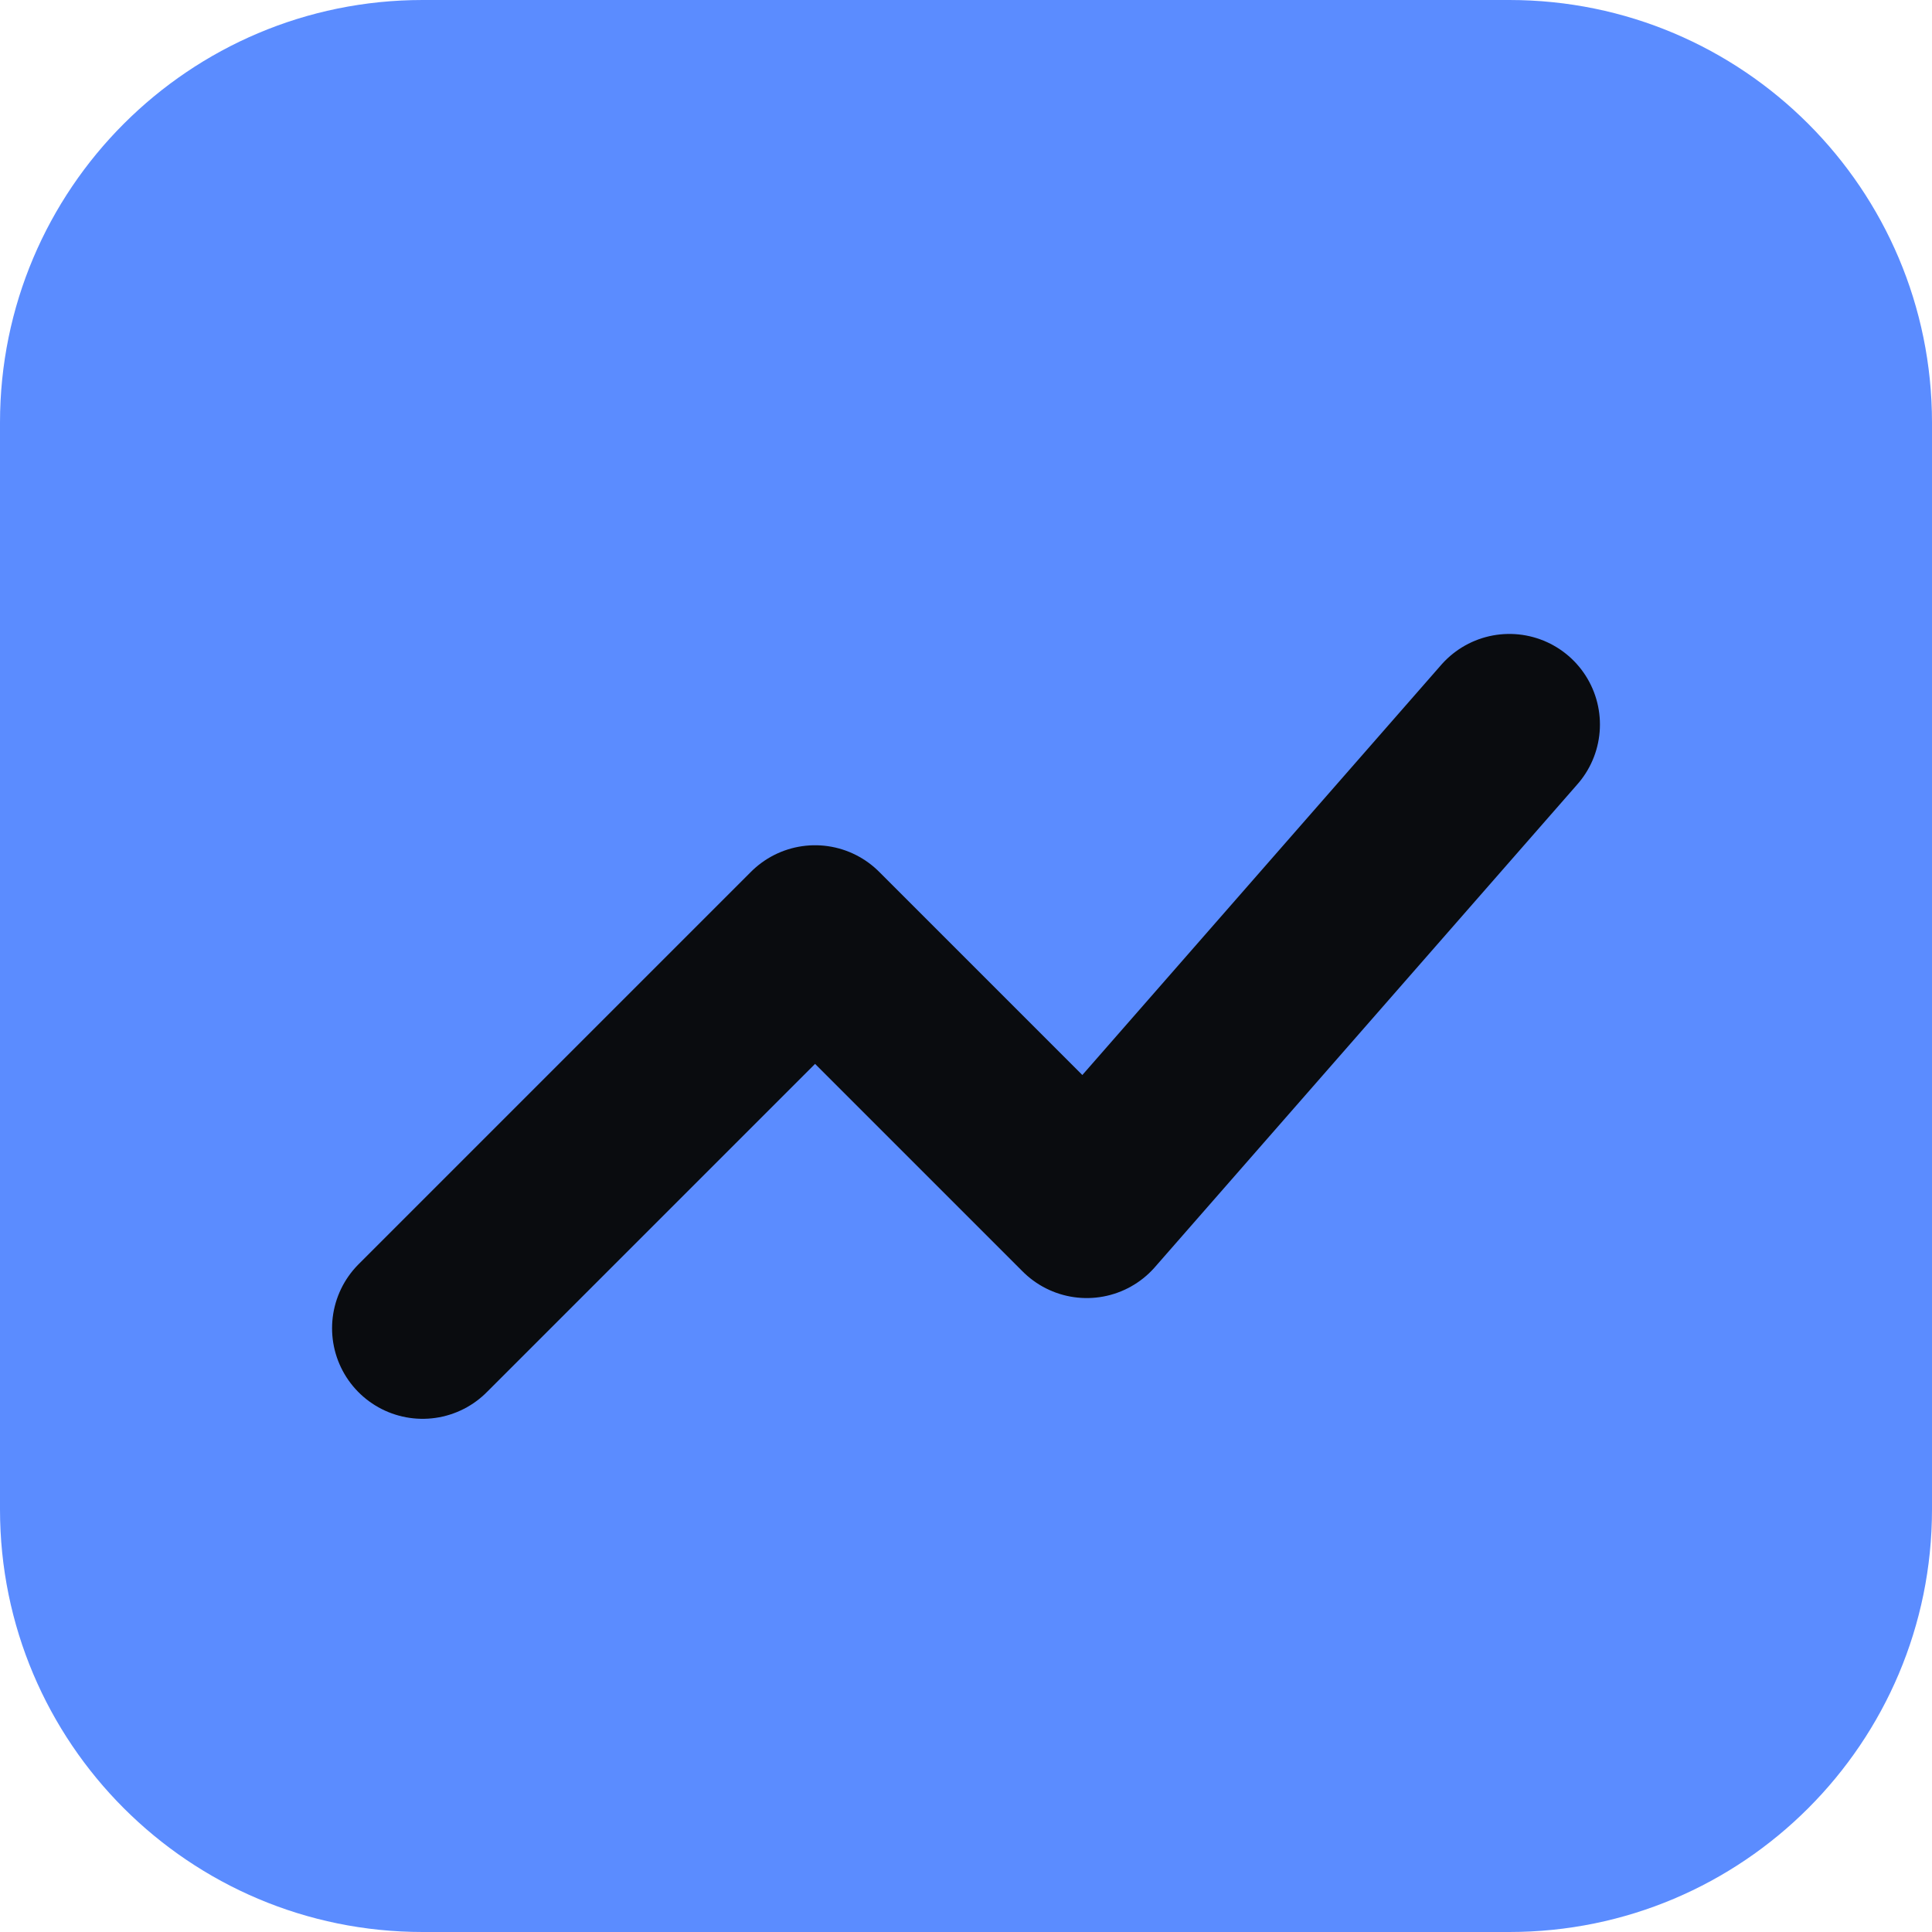
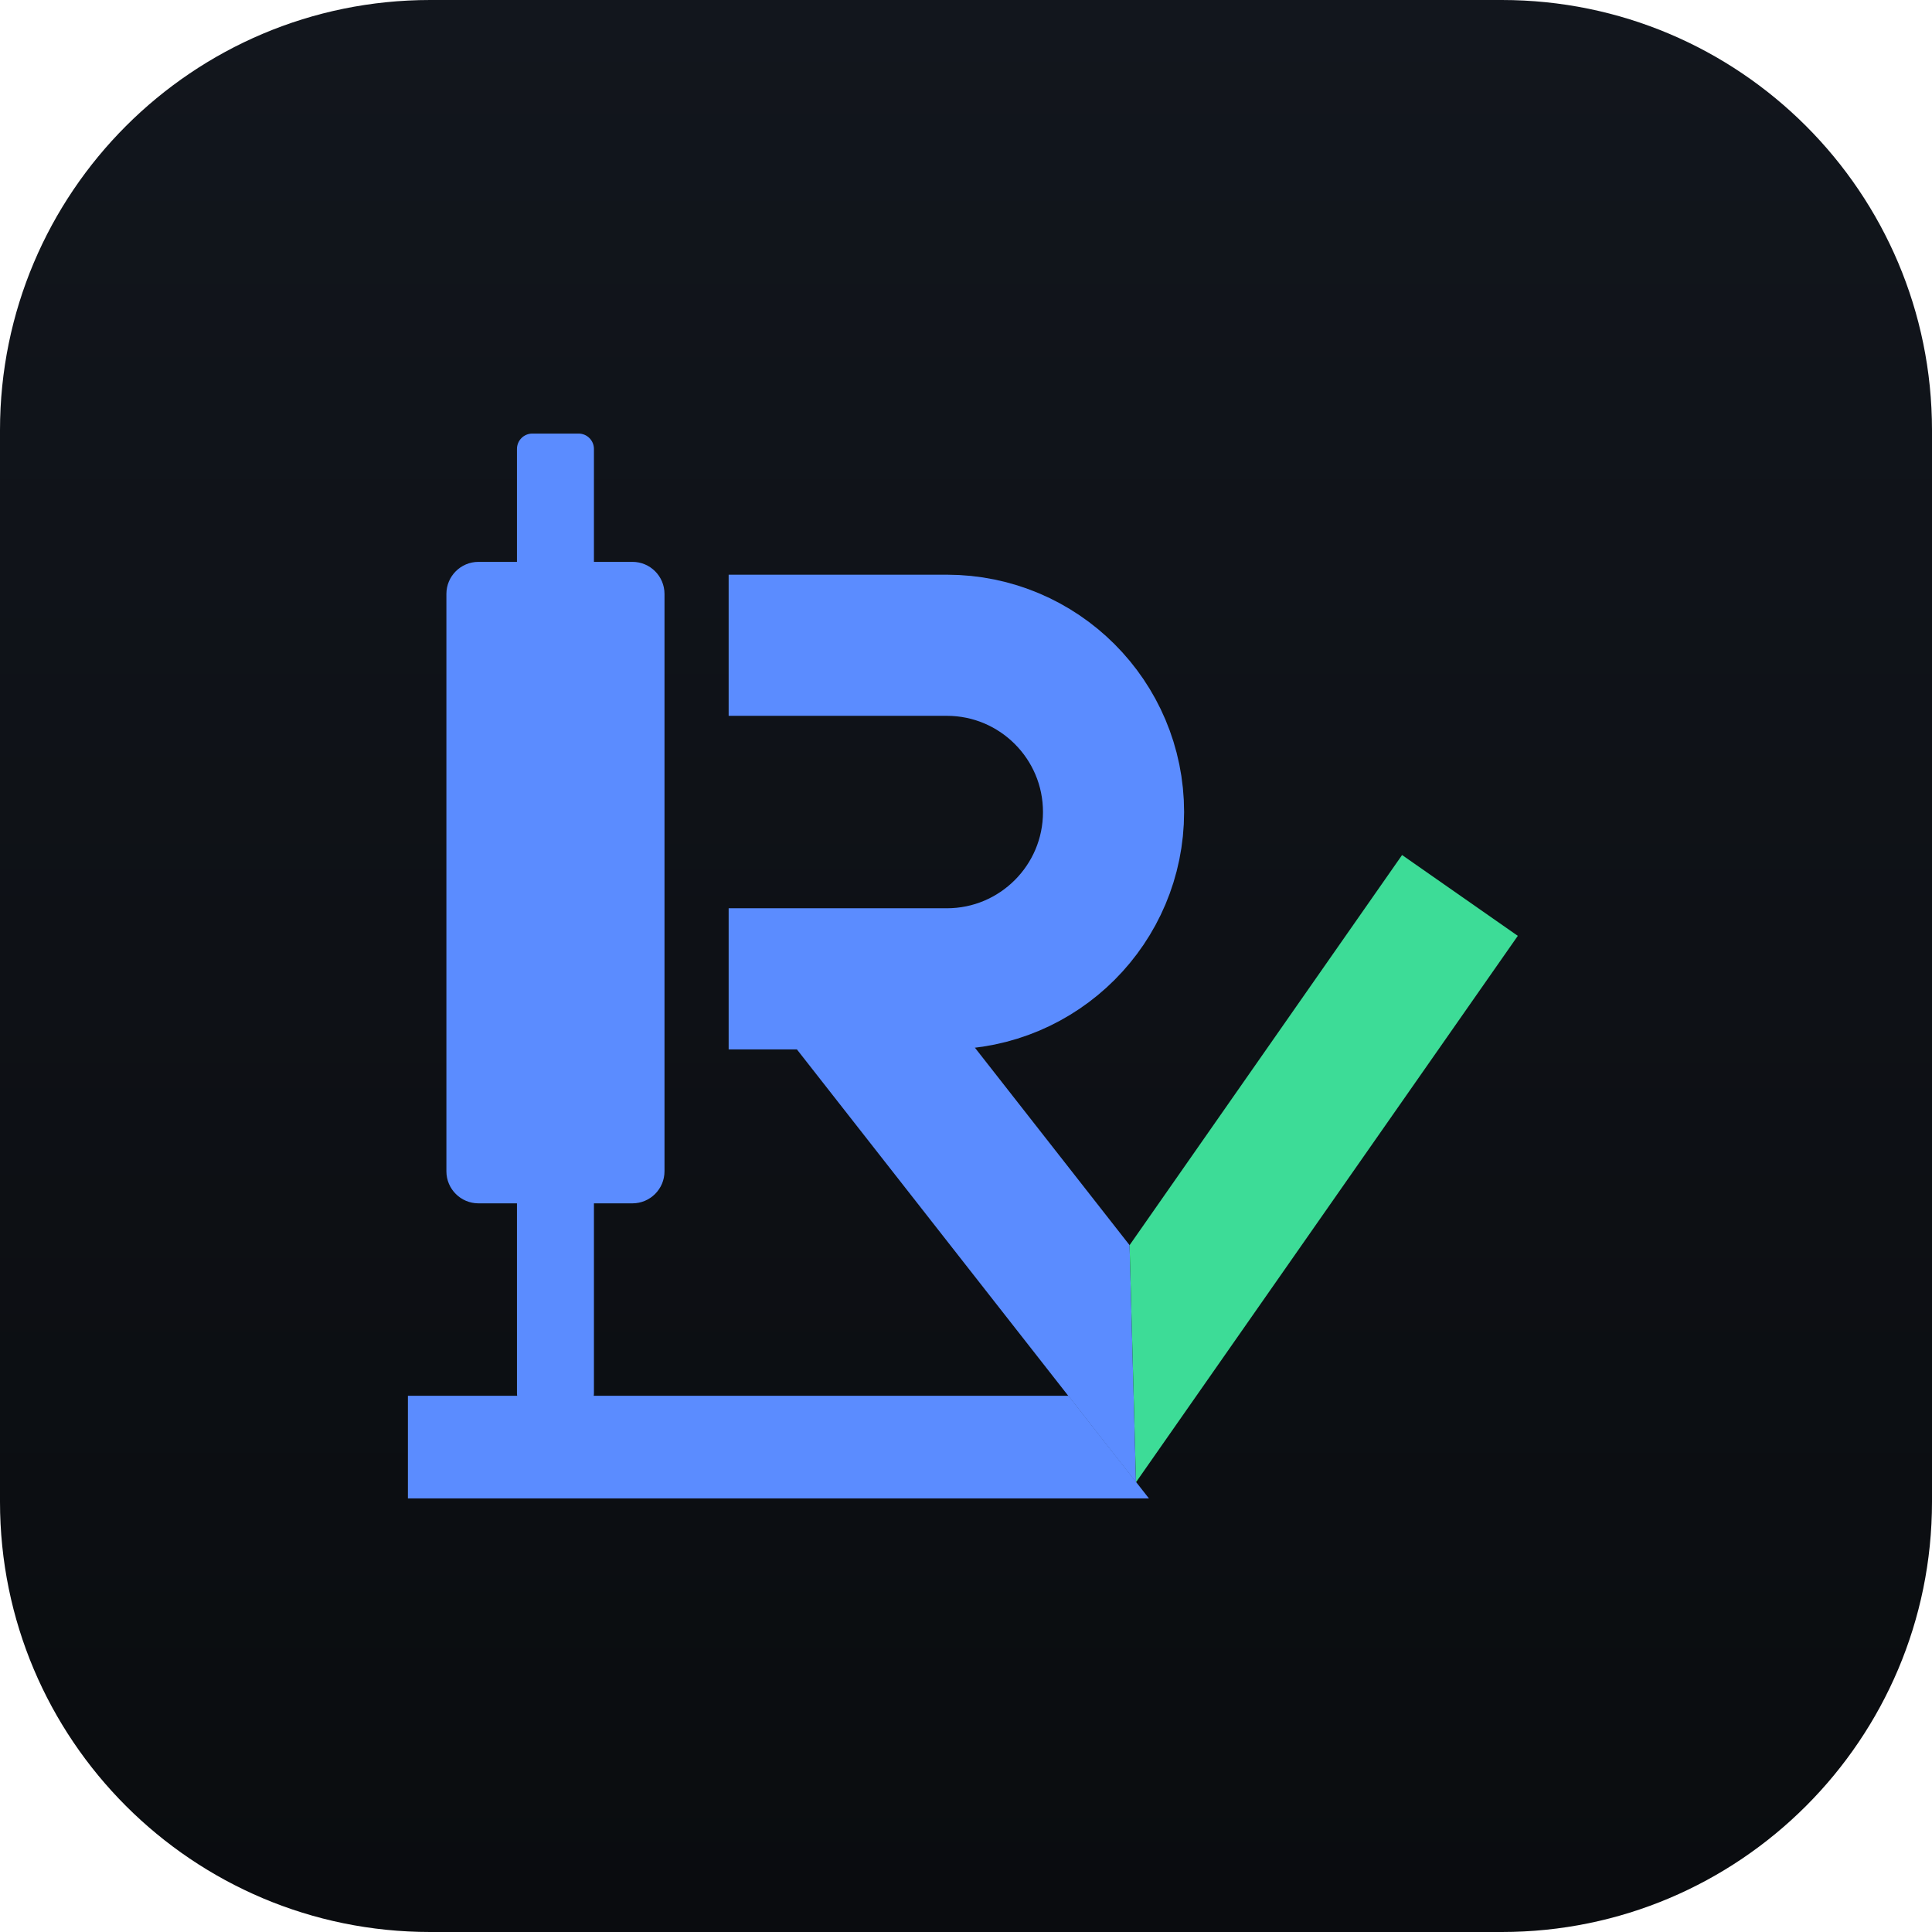
- <svg xmlns="http://www.w3.org/2000/svg" viewBox="0 0 64 64">
-   <rect width="64" height="64" rx="14" fill="#5B8CFF" />
-   <path d="M14 44l13-13 9 9 14-16" fill="none" stroke="#0A0C0F" stroke-width="6" stroke-linecap="round" stroke-linejoin="round" />
+ <svg xmlns="http://www.w3.org/2000/svg" viewBox="0 0 512 512">
+   <defs>
+     <linearGradient id="t" x1="0" y1="0" x2="0" y2="1">
+       <stop offset="0" stop-color="#12161D" />
+       <stop offset="1" stop-color="#0A0C0F" />
+     </linearGradient>
+   </defs>
+   <rect width="512" height="512" rx="114" fill="url(#t)" />
+   <g transform="translate(80.9 97.9) scale(3.4)">
+     <rect class="m-wick" x="16.5" y="5" width="6" height="12" rx="1.2" fill="#5B8CFF" />
+     <rect class="m-body" x="11" y="15" width="17" height="50" rx="2.5" fill="#5B8CFF" />
+     <rect class="m-wick" x="16.5" y="63" width="6" height="18" rx="1.2" fill="#5B8CFF" />
+     <path class="m-base" d="M8 80H59.49L65.76 88H8Z" fill="#5B8CFF" />
+     <path class="m-bowl" d="M33 21.5H50A13 13 0 0 1 50 47.5H33" fill="none" stroke="#5B8CFF" stroke-width="11" pathLength="1" />
+     <path class="m-leg" d="M34.01 47.5L64.75 86.74L64.25 68.26L47.99 47.5Z" fill="#5B8CFF" />
+     <path class="m-kick" d="M64.75 86.74L94.51 44.15L85.49 37.85L64.25 68.26Z" fill="#3DDC97" />
+   </g>
</svg>
